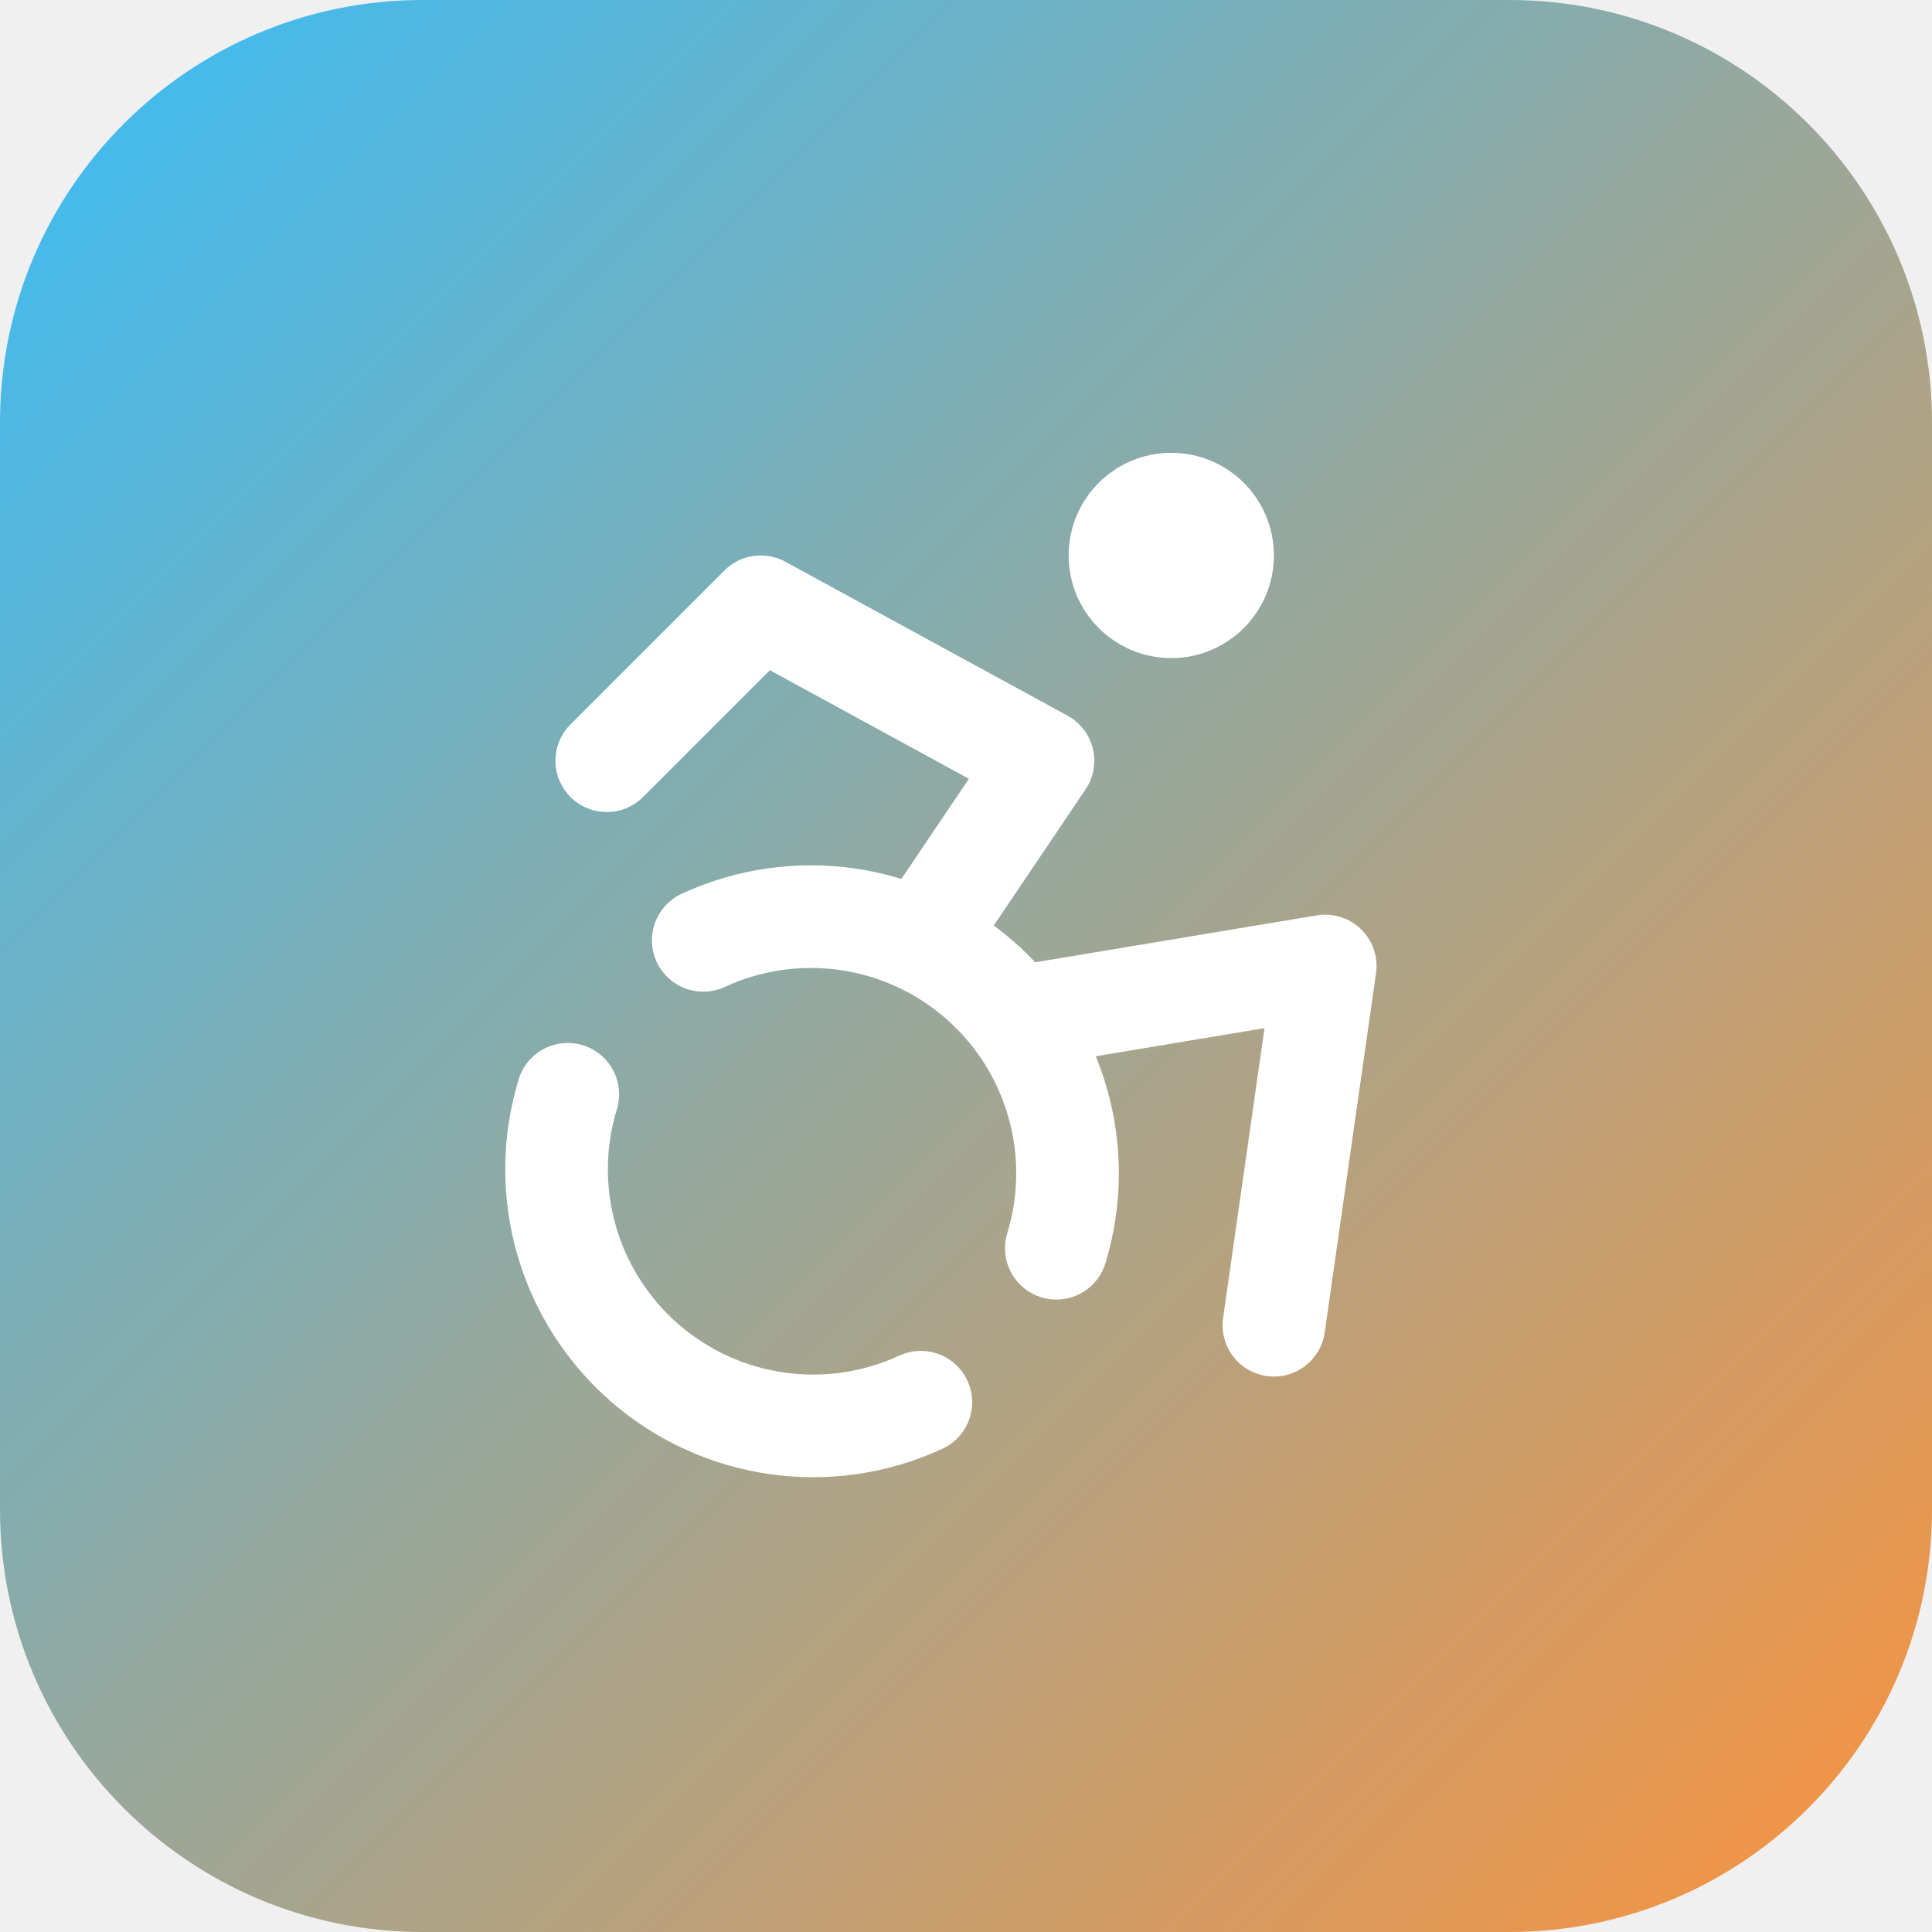
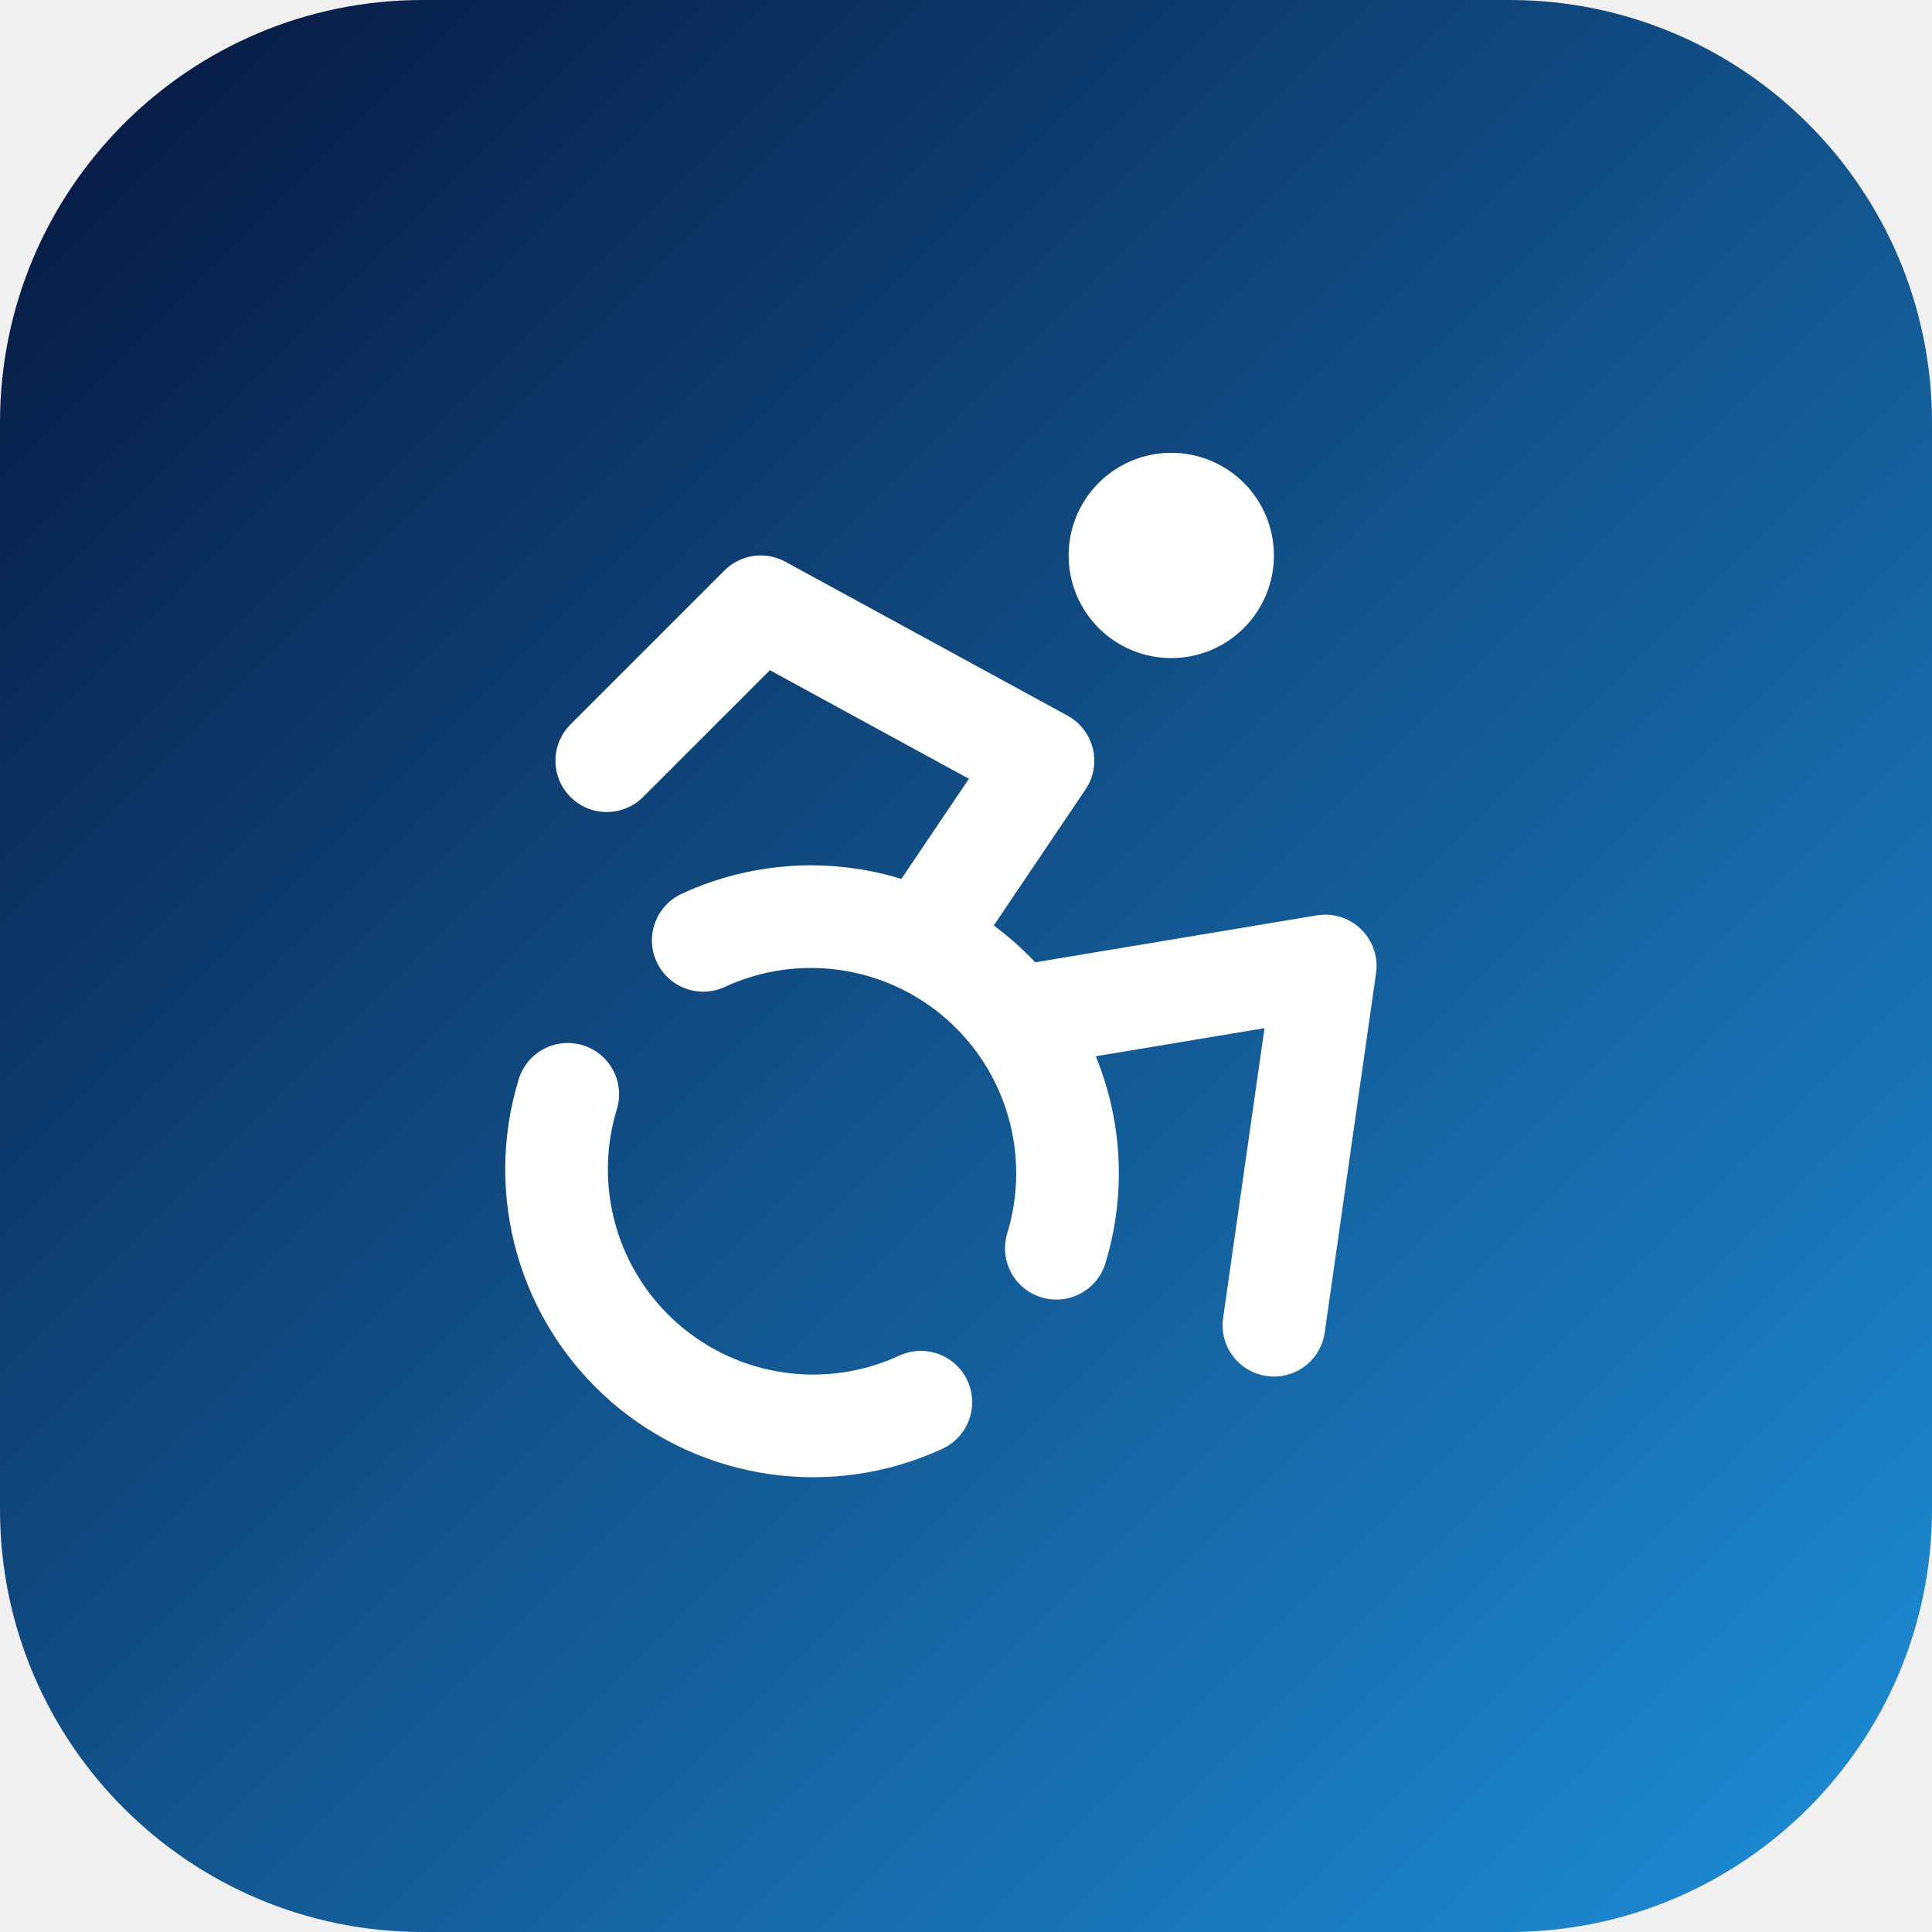
<svg xmlns="http://www.w3.org/2000/svg" width="64" height="64" viewBox="0 0 64 64">
  <defs>
    <linearGradient id="bg" x1="0" y1="0" x2="1" y2="1">
-       <stop offset="0" stop-color="#38bdf8" />
-       <stop offset="1" stop-color="#fb923c" />
+       <stop offset="0" stop-color="#06153D" />
+       <stop offset="1" stop-color="#1E8FD9" />
    </linearGradient>
  </defs>
  <rect width="64" height="64" rx="14" fill="url(#bg)" />
  <g transform="translate(32 32) scale(1.7) translate(-12 -12)" fill="none" stroke="#ffffff" stroke-width="2" stroke-linecap="round" stroke-linejoin="round">
    <circle cx="16" cy="4" r="1" />
    <path d="m18 19 1-7-6 1" />
    <path d="m5 8 3-3 5.5 3-2.36 3.5" />
    <path d="M4.24 14.5a5 5 0 0 0 6.88 6" />
    <path d="M13.76 17.5a5 5 0 0 0-6.88-6" />
  </g>
</svg>
